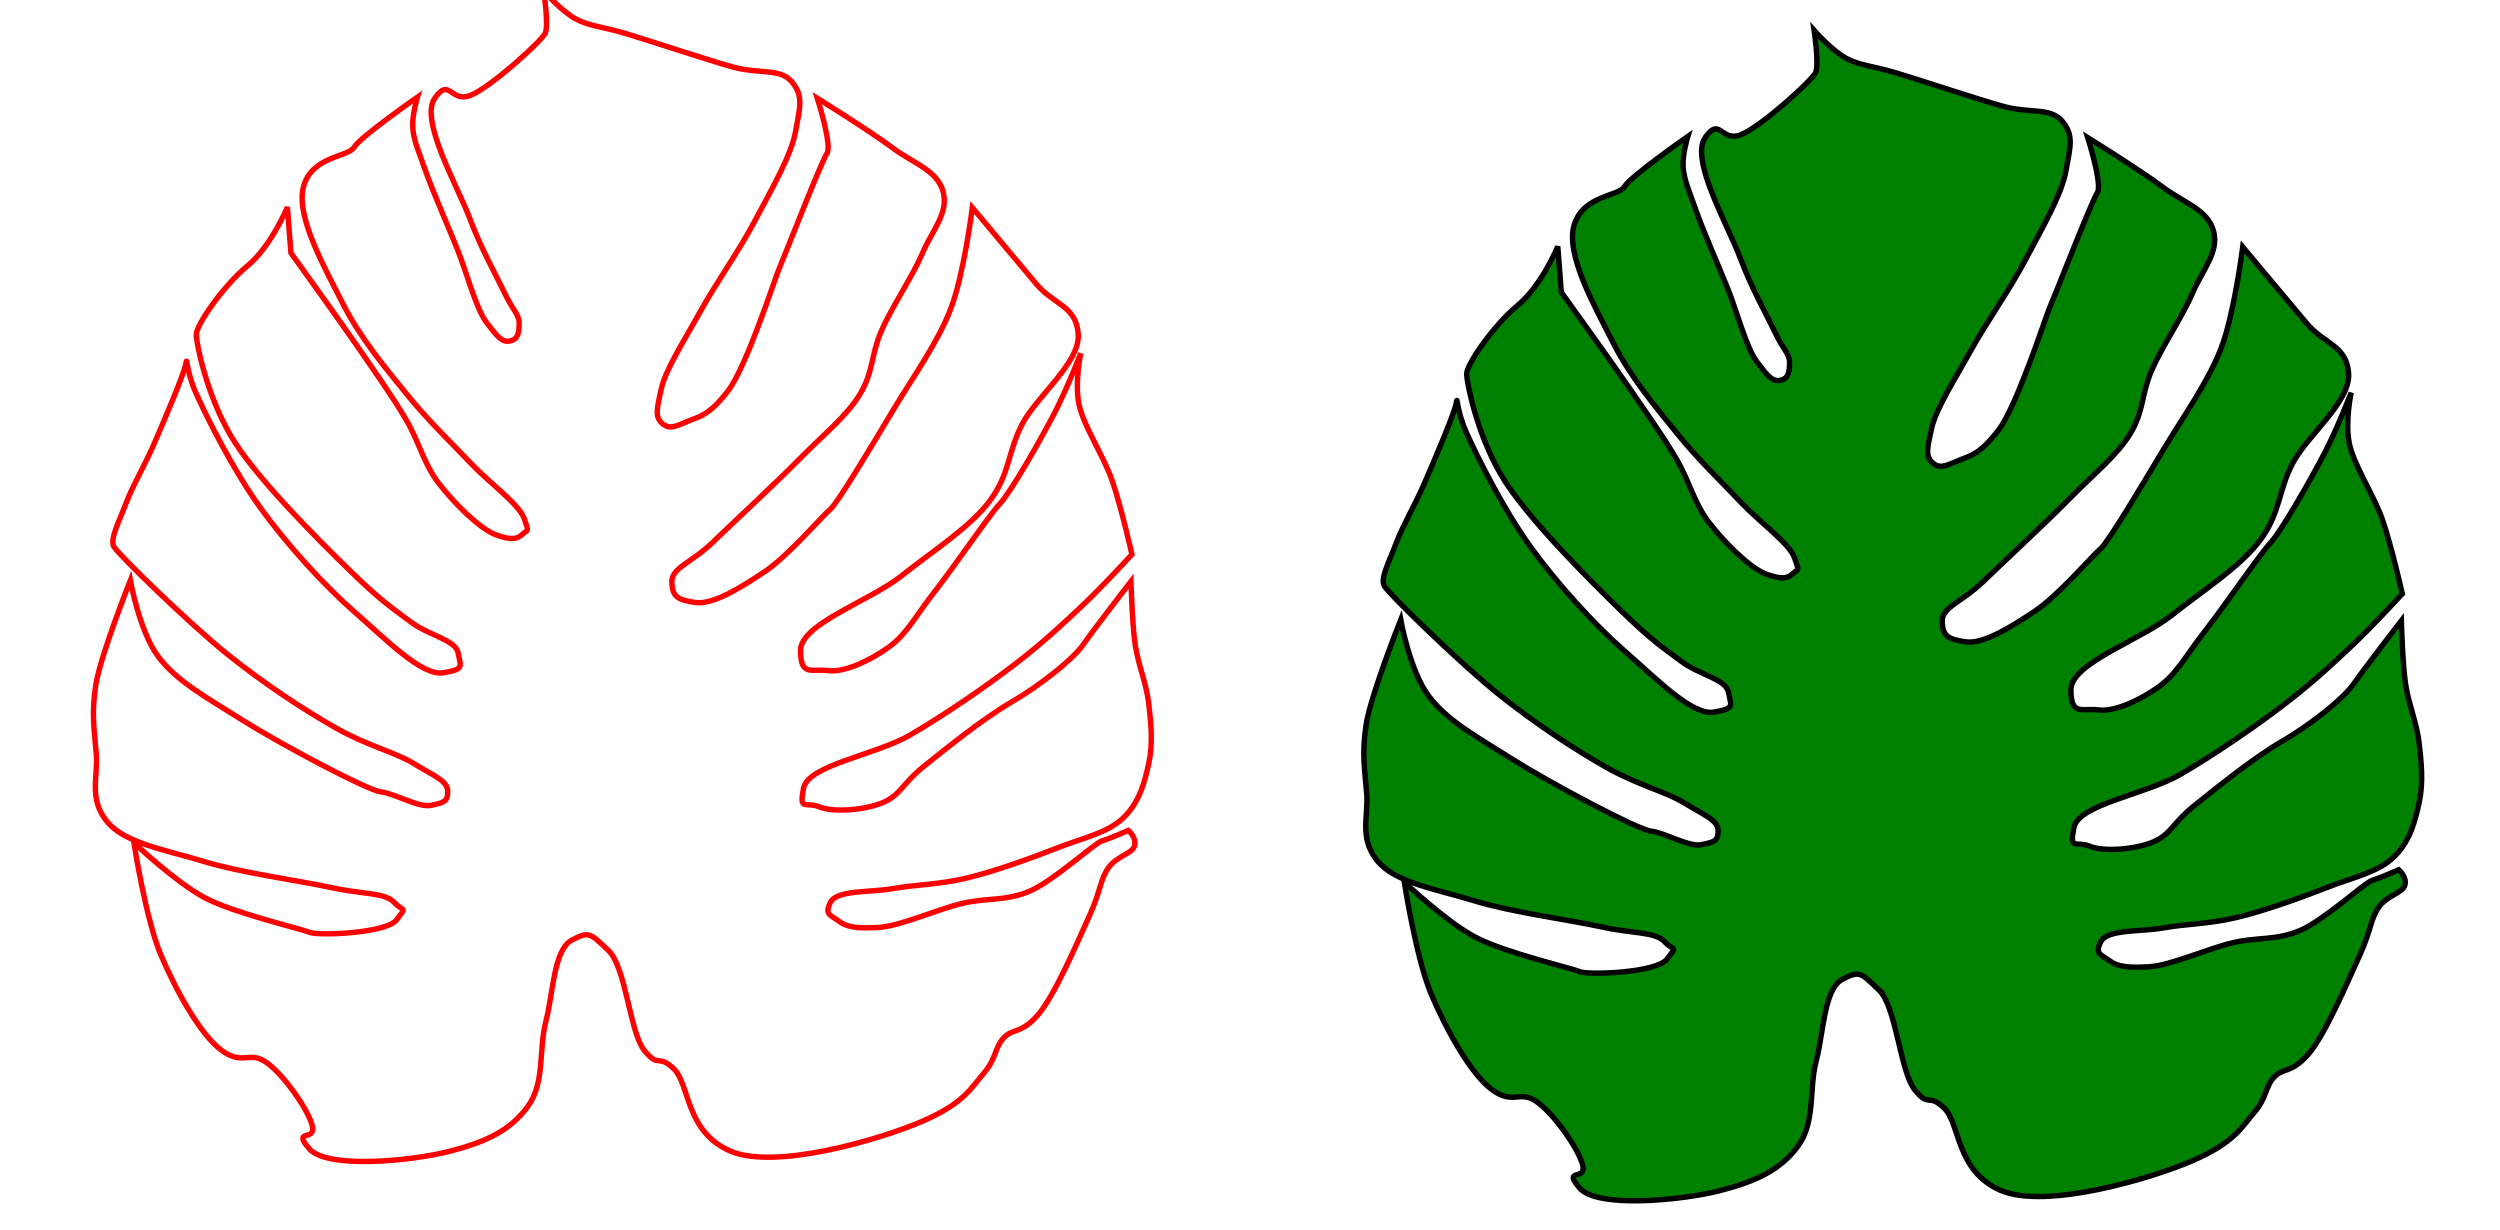
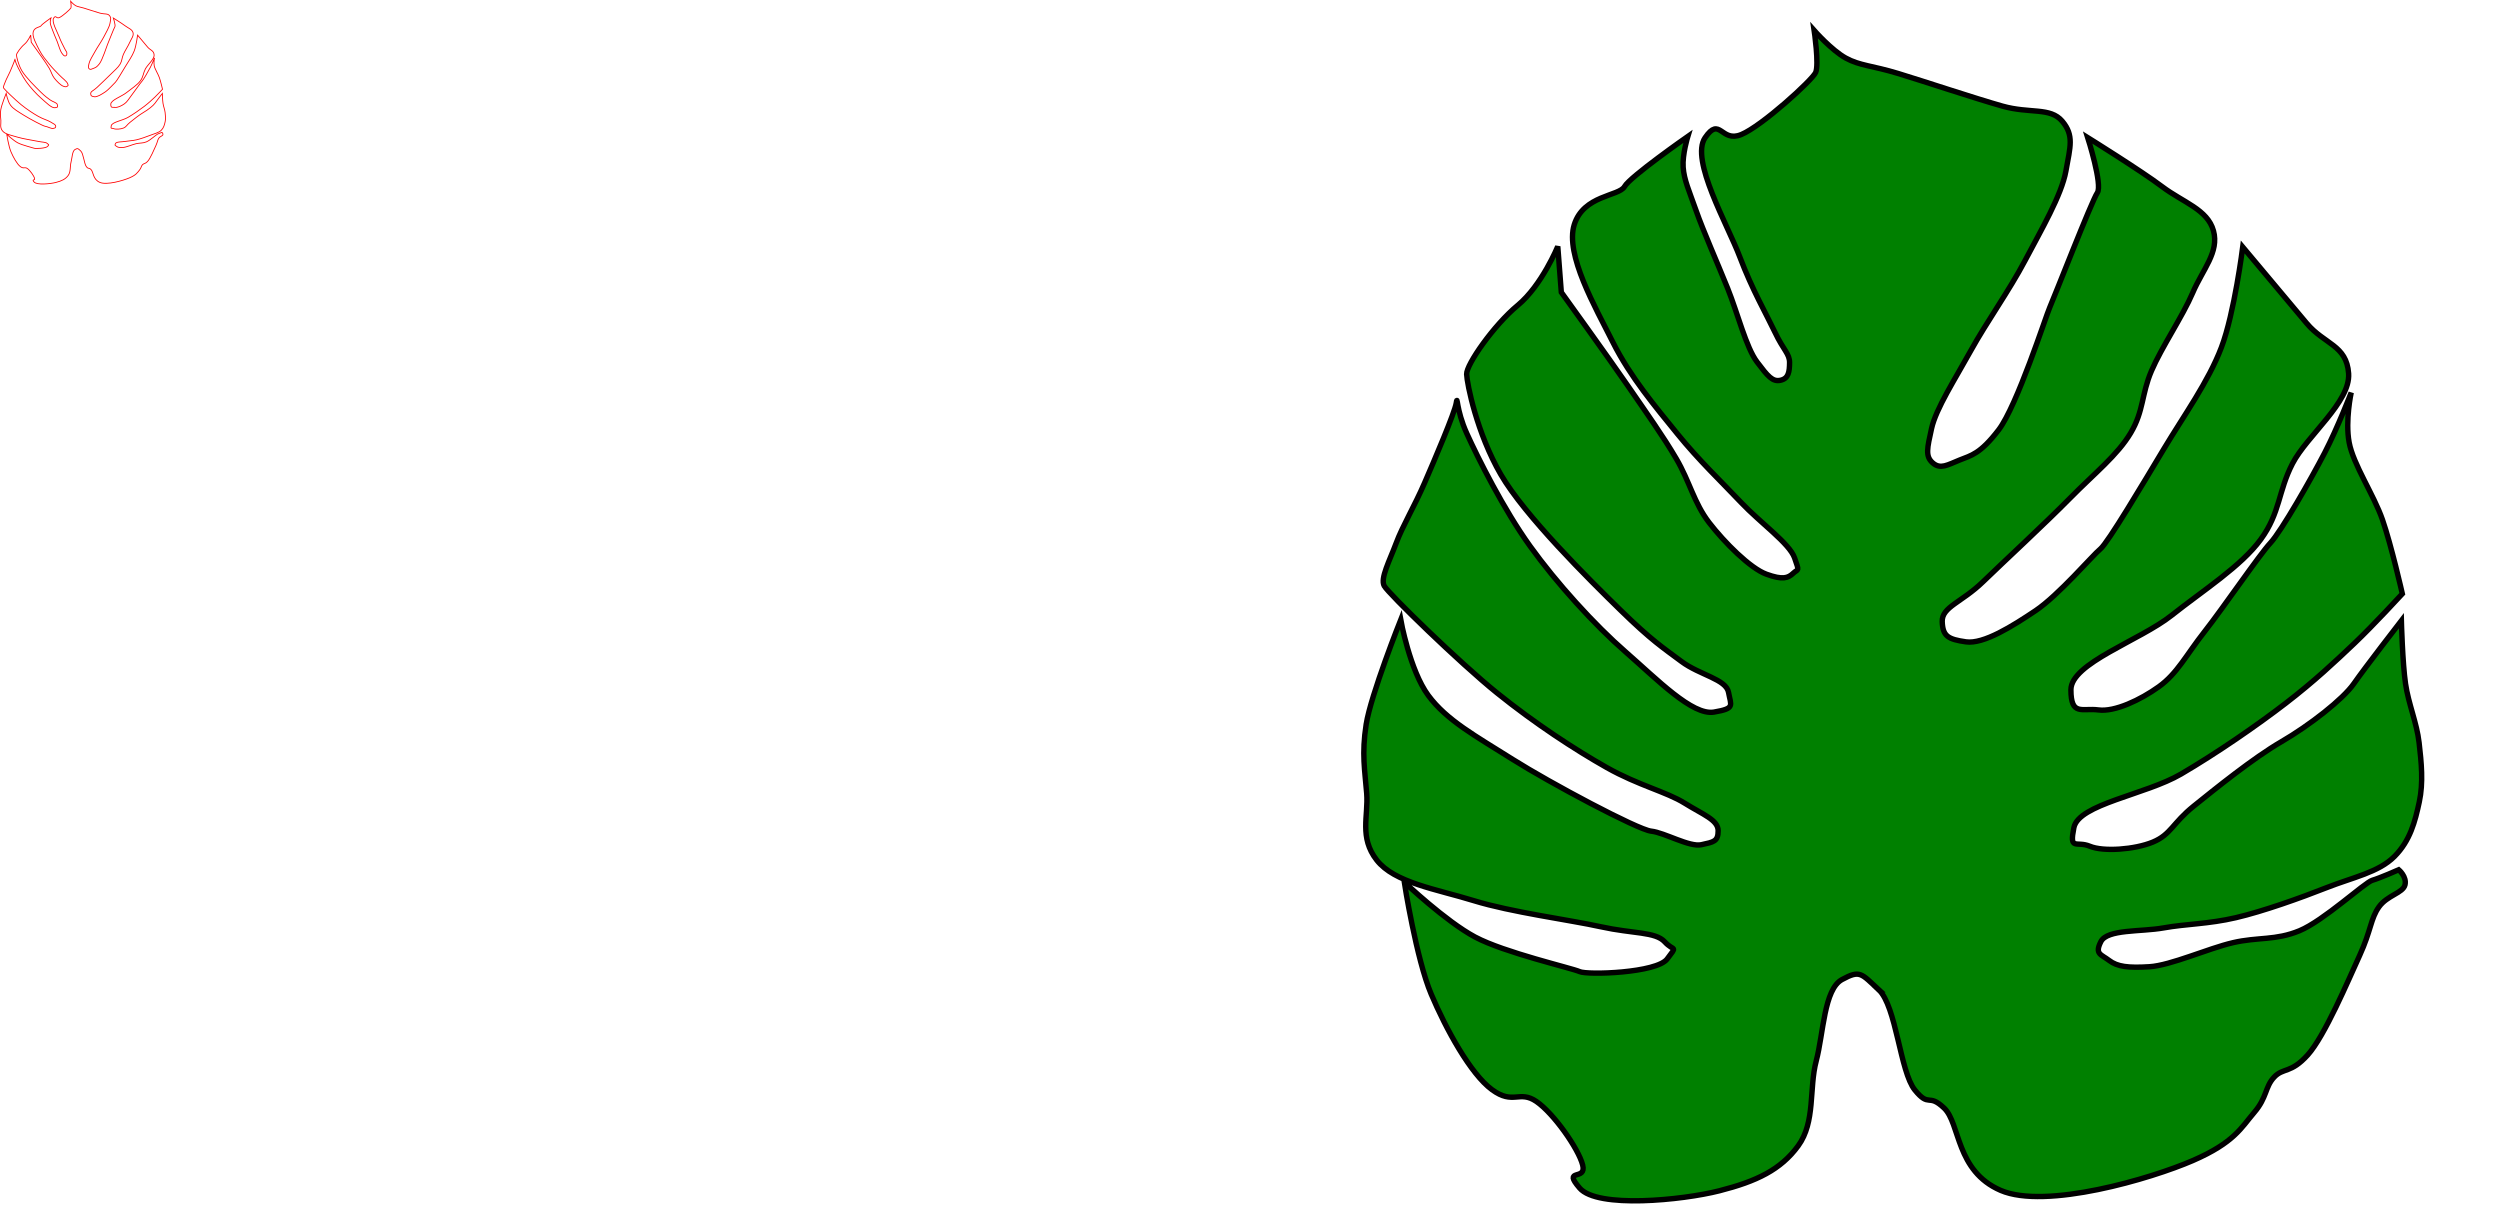
<svg xmlns="http://www.w3.org/2000/svg" width="1220mm" height="600mm" viewBox="0 0 1220 600" version="1.1" id="svg5">
  <defs id="defs2">
    </defs>
  <g id="layer1">
-     <path style="fill:none;stroke:#ff0000;stroke-width:2.641px;stroke-linecap:butt;stroke-linejoin:miter;stroke-opacity:1" d="m 296.877,463.798 c 8.619,8.002 10.381,40.012 17.605,48.919 7.224,8.907 6.411,1.307 14.318,8.84 7.906,7.533 5.596,30.658 27.565,40.152 21.969,9.493 73.45,-5.723 93.786,-14.547 20.335,-8.824 23.706,-16.189 29.979,-23.499 6.274,-7.31 5.189,-12.363 9.662,-17.169 4.472,-4.807 8.11,-1.646 16.421,-10.866 8.311,-9.22 19.778,-36.407 25.356,-48.574 5.578,-12.167 5.329,-18.005 9.429,-23.705 4.101,-5.7 11.727,-6.746 12.691,-10.733 0.965,-3.987 -3.062,-7.369 -3.062,-7.369 0,0 -9.193,4.066 -12.89,5.131 -3.697,1.066 -23.799,19.78 -35.541,24.632 -11.742,4.852 -20.248,2.975 -32.472,5.826 -12.224,2.851 -30.31,11.064 -40.666,11.726 -10.357,0.663 -15.746,0.006 -19.715,-3.039 -3.968,-3.044 -7.18,-3.052 -4.061,-9.204 3.119,-6.152 19.592,-4.718 30.574,-6.694 10.982,-1.976 21.945,-1.864 35.303,-4.992 13.357,-3.128 31.417,-9.587 44.297,-14.659 12.88,-5.072 25.351,-7.448 33.074,-15.196 7.723,-7.748 10.085,-17.119 12.129,-26.605 2.044,-9.485 1.023,-19.294 -0.093,-28.975 -1.117,-9.681 -5.157,-18.794 -6.62,-28.743 -1.463,-9.949 -2.023,-30.776 -2.023,-30.776 0,0 -17.856,23.069 -23.187,30.736 -5.331,7.668 -21.686,20.401 -35.409,28.366 -13.723,7.966 -32.433,23.111 -42.77,31.431 -10.336,8.321 -11.095,13.866 -19.92,17.533 -8.825,3.667 -24.169,4.787 -30.739,2.026 -6.571,-2.761 -10.106,2.447 -7.791,-9.071 2.315,-11.518 35.013,-16.054 52.293,-26.161 17.28,-10.107 37.048,-23.744 51.063,-34.531 14.015,-10.787 24.066,-20.264 33.511,-29.233 9.444,-8.969 23.418,-24.201 23.418,-24.201 0,0 -5.387,-23.755 -9.682,-36.113 -4.295,-12.358 -14.291,-27.018 -16.276,-37.749 -1.985,-10.73 1.005,-24.34 1.005,-24.34 0,0 -6.559,17.091 -12.963,29.439 -6.403,12.348 -21.057,38.139 -26.454,43.939 -5.397,5.8 -22.934,31.557 -32.082,43.204 -9.148,11.648 -13.365,20.494 -22.387,26.969 -9.021,6.475 -21.515,12.387 -29.476,11.329 -7.961,-1.058 -13.382,3.158 -13.419,-9.806 -0.037,-12.964 33.697,-24.073 49.132,-36.331 15.434,-12.258 33.942,-23.973 43.504,-37.066 9.562,-13.094 8.464,-23.395 15.496,-37.007 7.031,-13.612 28.354,-30.043 27.387,-43.972 -0.969,-13.929 -11.865,-14.222 -20.475,-24.513 -8.61,-10.29 -31.196,-37.219 -31.196,-37.219 0,0 -4.074,32.289 -10.403,48.978 -6.329,16.69 -18.275,33.204 -28.12,49.607 -9.846,16.404 -27.32,45.84 -30.951,48.773 -3.631,2.933 -20.415,22.587 -31.612,30.101 -11.198,7.514 -25.355,16.476 -34.007,15.229 -8.651,-1.247 -11.315,-2.713 -11.554,-9.873 -0.244,-7.16 9.487,-9.357 19.854,-19.401 10.367,-10.044 30.465,-28.601 42.439,-40.768 11.974,-12.166 23.254,-21.083 29.681,-31.901 6.428,-10.818 5.212,-18.779 10.132,-30.273 4.919,-11.495 15.205,-26.611 20.125,-38.106 4.92,-11.494 13.004,-19.831 10.132,-30.273 -2.872,-10.442 -14.857,-13.859 -25.039,-21.546 -10.181,-7.687 -36.328,-23.949 -36.328,-23.949 0,0 7.354,23.109 4.689,26.942 -2.666,3.834 -21.494,52.176 -23.227,55.977 -1.732,3.801 -15.94,48.032 -24.959,59.778 -9.021,11.745 -13.335,12.391 -19.086,14.699 -5.751,2.308 -9.258,4.664 -13.022,1.397 -3.764,-3.268 -2.716,-7.125 -0.595,-16.805 2.121,-9.68 11.627,-24.368 19.192,-38.073 7.566,-13.705 18.739,-29.293 26.454,-43.939 7.715,-14.646 17.804,-31.837 19.927,-43.707 2.123,-11.87 4.04,-17.291 -1.792,-24.241 -5.832,-6.95 -15.806,-3.591 -29.205,-7.376 -13.4,-3.785 -38.229,-12.076 -50.983,-15.951 -12.754,-3.874 -18.605,-3.733 -25.475,-7.509 -6.87,-3.775 -15.416,-13.474 -15.416,-13.474 0,0 2.46,16.739 0.727,20.539 -1.732,3.801 -26.265,26.13 -36.275,30.266 -10.01,4.136 -10.314,-9.24 -17.684,1.563 -7.371,10.803 11.05,42.487 17.003,58.288 5.954,15.801 13.117,28.209 17.175,36.782 4.058,8.572 7.108,10.384 7.057,14.706 -0.052,4.322 -0.431,7.688 -4.364,8.568 -3.933,0.88 -6.181,-1.843 -11.521,-8.939 -5.34,-7.095 -9.398,-23.659 -14.344,-35.948 -4.947,-12.289 -11.862,-27.879 -15.343,-37.782 -3.481,-9.903 -5.918,-15.054 -6.355,-21.274 -0.438,-6.22 2.268,-15.037 2.268,-15.037 0,0 -28.246,19.699 -30.878,24.466 -2.631,4.768 -20.035,4.128 -24.549,18.632 -4.515,14.504 10.235,40.167 18.835,57.288 8.6,17.121 20.938,31.693 31.46,44.688 10.522,12.995 21.515,23.393 31.063,33.485 9.549,10.091 23.66,20.006 26.17,27.115 2.509,7.108 1.822,5.139 -0.667,7.502 -2.49,2.363 -5.117,3.351 -13.055,0.463 -7.941,-2.88 -20.572,-15.577 -27.968,-25.181 -7.396,-9.604 -9.476,-20.021 -16.044,-31.213 -6.568,-11.192 -14.348,-22.061 -23.67,-35.616 -9.322,-13.556 -32.426,-45.588 -32.426,-45.588 l -1.726,-22.373 c 0,0 -7.731,18.97 -19.523,28.737 -11.792,9.767 -25.118,28.935 -24.953,33.603 0.165,4.668 4.971,28.774 16.672,48.952 11.701,20.178 43.199,51.348 58.364,66.167 15.165,14.819 20.954,18.496 29.833,25.115 8.879,6.619 21.797,8.605 22.942,15.077 1.145,6.472 3.392,7.824 -7.129,9.601 -10.521,1.777 -27.769,-15.995 -43.054,-29.32 -15.285,-13.324 -33.74,-33.675 -46.645,-51.627 -12.905,-17.952 -25.482,-43.035 -30.891,-54.991 -5.409,-11.956 -4.425,-19.473 -5.192,-14.772 -0.766,4.701 -10.496,27.496 -15.429,38.874 -4.934,11.377 -10.746,21.014 -13.895,29.472 -3.148,8.458 -7.798,17.103 -5.8,20.771 1.997,3.669 36.808,37.55 55.07,52.263 18.262,14.712 38.107,27.713 53.576,36.424 15.469,8.711 29.07,11.793 37.961,17.348 8.892,5.555 16.325,8.136 16.349,13.441 0.024,5.305 -2.299,5.54 -8.161,6.833 -5.863,1.292 -17.949,-5.908 -24.509,-6.608 -6.561,-0.701 -49.518,-23.62 -67.53,-34.994 C 100.288,340.045 86.057,332.376 77.046,320.166 68.034,307.956 63.6,283.252 63.6,283.252 c 0,0 -14.606,36.681 -16.864,51.077 -2.258,14.397 -0.61,22.585 0.258,33.643 0.869,11.058 -3.743,21.46 4.888,32.544 8.63,11.084 29.114,14.178 47.385,19.818 18.271,5.64 46.565,9.336 62.074,12.753 15.51,3.417 26.519,2.349 31.07,7.31 4.552,4.96 6.372,1.462 1.23,8.37 -5.142,6.907 -38.934,7.926 -42.73,6.191 -3.796,-1.734 -36.679,-9.242 -51.016,-16.885 -14.337,-7.643 -34.562,-26.817 -34.562,-26.817 0,0 5.883,37.578 13.141,54.686 7.257,17.108 19.219,38.969 29.662,46.621 10.442,7.652 13.326,0.05 21.679,5.774 8.353,5.725 20.522,22.954 22.572,30.981 2.049,8.027 -10.121,1.208 -1.468,11.27 8.653,10.061 50.041,5.948 68.205,1.318 18.164,-4.63 29.924,-10.269 38.438,-21.93 8.513,-11.661 5.226,-27.903 8.803,-41.443 3.578,-13.54 3.776,-34.924 12.599,-39.708 8.823,-4.784 9.296,-3.029 17.914,4.973 z" id="path56479-8" />
+     <path style="fill:none;stroke:#ff0000;stroke-width:0.412px;stroke-linecap:butt;stroke-linejoin:miter;stroke-opacity:1" d="m 39.421,73.718 c 1.345,1.249 1.62,6.244 2.748,7.634 1.127,1.39 1.001,0.204 2.235,1.38 1.234,1.176 0.873,4.785 4.302,6.266 3.429,1.482 11.463,-0.893 14.637,-2.27 3.174,-1.377 3.7,-2.527 4.679,-3.667 0.979,-1.141 0.81,-1.929 1.508,-2.68 0.698,-0.75 1.266,-0.257 2.563,-1.696 1.297,-1.439 3.087,-5.682 3.957,-7.581 0.871,-1.899 0.832,-2.81 1.472,-3.7 0.64,-0.89 1.83,-1.053 1.981,-1.675 0.151,-0.622 -0.478,-1.15 -0.478,-1.15 0,0 -1.435,0.635 -2.012,0.801 -0.577,0.166 -3.714,3.087 -5.547,3.844 -1.832,0.757 -3.16,0.464 -5.068,0.909 -1.908,0.445 -4.73,1.727 -6.347,1.83 -1.616,0.103 -2.457,9.36e-4 -3.077,-0.474 -0.619,-0.475 -1.121,-0.476 -0.634,-1.436 0.487,-0.96 3.058,-0.736 4.772,-1.045 1.714,-0.308 3.425,-0.291 5.509,-0.779 2.085,-0.488 4.903,-1.496 6.913,-2.288 2.01,-0.792 3.956,-1.162 5.162,-2.372 1.205,-1.209 1.574,-2.672 1.893,-4.152 0.319,-1.48 0.16,-3.011 -0.014,-4.522 -0.174,-1.511 -0.805,-2.933 -1.033,-4.486 -0.228,-1.553 -0.316,-4.803 -0.316,-4.803 0,0 -2.787,3.6 -3.619,4.797 -0.832,1.197 -3.384,3.184 -5.526,4.427 -2.142,1.243 -5.062,3.607 -6.675,4.905 -1.613,1.299 -1.732,2.164 -3.109,2.736 -1.377,0.572 -3.772,0.747 -4.797,0.316 -1.025,-0.431 -1.577,0.382 -1.216,-1.416 0.361,-1.798 5.464,-2.505 8.161,-4.083 2.697,-1.577 5.782,-3.706 7.969,-5.389 2.187,-1.683 3.756,-3.163 5.23,-4.562 1.474,-1.4 3.655,-3.777 3.655,-3.777 0,0 -0.841,-3.707 -1.511,-5.636 -0.67,-1.929 -2.23,-4.217 -2.54,-5.891 -0.31,-1.675 0.157,-3.799 0.157,-3.799 0,0 -1.024,2.667 -2.023,4.594 -0.999,1.927 -3.286,5.952 -4.128,6.857 -0.842,0.905 -3.579,4.925 -5.007,6.743 -1.428,1.818 -2.086,3.198 -3.494,4.209 -1.408,1.011 -3.358,1.933 -4.6,1.768 -1.242,-0.165 -2.088,0.493 -2.094,-1.53 -0.006,-2.023 5.259,-3.757 7.668,-5.67 2.409,-1.913 5.297,-3.741 6.789,-5.785 1.492,-2.043 1.321,-3.651 2.418,-5.775 1.097,-2.124 4.425,-4.689 4.274,-6.862 -0.151,-2.174 -1.852,-2.22 -3.195,-3.826 -1.344,-1.606 -4.869,-5.809 -4.869,-5.809 0,0 -0.636,5.039 -1.624,7.644 -0.988,2.605 -2.852,5.182 -4.389,7.742 -1.537,2.56 -4.264,7.154 -4.83,7.612 -0.567,0.458 -3.186,3.525 -4.934,4.698 -1.748,1.173 -3.957,2.571 -5.307,2.377 -1.35,-0.195 -1.766,-0.423 -1.803,-1.541 -0.038,-1.117 1.481,-1.46 3.098,-3.028 1.618,-1.568 4.754,-4.464 6.623,-6.362 1.869,-1.899 3.629,-3.29 4.632,-4.979 1.003,-1.688 0.813,-2.931 1.581,-4.725 0.768,-1.794 2.373,-4.153 3.141,-5.947 0.768,-1.794 2.029,-3.095 1.581,-4.724 C 64.466,14.288 62.595,13.755 61.006,12.555 59.417,11.355 55.337,8.817 55.337,8.817 c 0,0 1.148,3.606 0.732,4.205 -0.416,0.598 -3.354,8.143 -3.625,8.736 -0.27,0.593 -2.488,7.496 -3.895,9.329 -1.408,1.833 -2.081,1.934 -2.979,2.294 -0.898,0.36 -1.445,0.728 -2.032,0.218 -0.587,-0.51 -0.424,-1.112 -0.093,-2.623 0.331,-1.511 1.815,-3.803 2.995,-5.942 1.181,-2.139 2.924,-4.572 4.129,-6.857 1.204,-2.286 2.779,-4.969 3.11,-6.821 C 54.009,9.504 54.309,8.658 53.398,7.573 52.488,6.488 50.932,7.013 48.841,6.422 46.749,5.831 42.874,4.537 40.884,3.932 38.894,3.328 37.98,3.35 36.908,2.761 35.836,2.171 34.502,0.658 34.502,0.658 c 0,0 0.384,2.612 0.114,3.205 -0.27,0.593 -4.099,4.078 -5.661,4.723 -1.562,0.645 -1.61,-1.442 -2.76,0.244 -1.15,1.686 1.724,6.631 2.654,9.097 0.929,2.466 2.047,4.402 2.68,5.74 0.633,1.338 1.109,1.621 1.101,2.295 -0.008,0.674 -0.067,1.2 -0.681,1.337 -0.614,0.137 -0.965,-0.288 -1.798,-1.395 -0.833,-1.107 -1.467,-3.692 -2.239,-5.61 -0.772,-1.918 -1.851,-4.351 -2.395,-5.896 -0.543,-1.545 -0.924,-2.349 -0.992,-3.32 -0.068,-0.971 0.354,-2.347 0.354,-2.347 0,0 -4.408,3.074 -4.819,3.818 -0.411,0.744 -3.127,0.644 -3.831,2.908 -0.705,2.264 1.597,6.269 2.939,8.941 1.342,2.672 3.268,4.946 4.91,6.974 1.642,2.028 3.358,3.651 4.848,5.226 1.49,1.575 3.693,3.122 4.084,4.232 0.392,1.109 0.284,0.802 -0.104,1.171 -0.389,0.369 -0.799,0.523 -2.037,0.072 -1.239,-0.449 -3.211,-2.431 -4.365,-3.93 -1.154,-1.499 -1.479,-3.125 -2.504,-4.871 -1.025,-1.747 -2.239,-3.443 -3.694,-5.558 -1.455,-2.116 -5.061,-7.115 -5.061,-7.115 l -0.269,-3.492 c 0,0 -1.207,2.961 -3.047,4.485 -1.84,1.524 -3.92,4.516 -3.894,5.244 0.026,0.729 0.776,4.491 2.602,7.64 1.826,3.149 6.742,8.014 9.108,10.326 2.367,2.313 3.27,2.887 4.656,3.919 1.386,1.033 3.402,1.343 3.58,2.353 0.179,1.01 0.529,1.221 -1.113,1.498 -1.642,0.277 -4.334,-2.496 -6.719,-4.576 C 17.765,45.917 14.885,42.741 12.871,39.94 10.857,37.138 8.894,33.224 8.05,31.358 7.206,29.492 7.36,28.319 7.24,29.052 c -0.12,0.734 -1.638,4.291 -2.408,6.067 -0.77,1.776 -1.677,3.28 -2.168,4.6 -0.491,1.32 -1.217,2.669 -0.905,3.242 0.312,0.573 5.744,5.86 8.594,8.156 2.85,2.296 5.947,4.325 8.361,5.685 2.414,1.36 4.537,1.841 5.924,2.707 1.388,0.867 2.548,1.27 2.551,2.098 0.004,0.828 -0.359,0.865 -1.274,1.066 -0.915,0.202 -2.801,-0.922 -3.825,-1.031 -1.024,-0.109 -7.728,-3.686 -10.539,-5.461 C 8.741,54.405 6.52,53.208 5.114,51.303 3.707,49.397 3.015,45.542 3.015,45.542 c 0,0 -2.279,5.724 -2.632,7.971 -0.352,2.247 -0.095,3.525 0.04,5.251 0.136,1.726 -0.584,3.349 0.763,5.079 1.347,1.73 4.544,2.213 7.395,3.093 2.852,0.88 7.267,1.457 9.688,1.99 2.421,0.533 4.139,0.367 4.849,1.141 0.71,0.774 0.994,0.228 0.192,1.306 -0.802,1.078 -6.076,1.237 -6.669,0.966 C 16.049,72.068 10.917,70.896 8.68,69.703 6.442,68.511 3.286,65.518 3.286,65.518 c 0,0 0.918,5.865 2.051,8.535 1.133,2.67 2.999,6.082 4.629,7.276 1.63,1.194 2.08,0.008 3.383,0.901 1.304,0.893 3.203,3.582 3.523,4.835 0.32,1.253 -1.58,0.188 -0.229,1.759 1.35,1.57 7.81,0.928 10.644,0.206 2.835,-0.723 4.67,-1.603 5.999,-3.422 1.329,-1.82 0.816,-4.355 1.374,-6.468 0.558,-2.113 0.589,-5.45 1.966,-6.197 1.377,-0.747 1.451,-0.473 2.796,0.776 z" id="path56479-8" />
    <path style="fill:#008000;stroke:#000000;stroke-width:2.641px;stroke-linecap:butt;stroke-linejoin:miter;stroke-opacity:1" d="m 916.826,482.993 c 8.619,8.002 10.381,40.012 17.605,48.919 7.224,8.907 6.411,1.307 14.318,8.84 7.906,7.533 5.596,30.658 27.565,40.152 21.969,9.493 73.45,-5.723 93.786,-14.547 20.335,-8.824 23.706,-16.189 29.979,-23.499 6.274,-7.31 5.189,-12.363 9.662,-17.169 4.472,-4.807 8.11,-1.646 16.421,-10.866 8.311,-9.22 19.778,-36.407 25.356,-48.574 5.578,-12.167 5.329,-18.005 9.429,-23.705 4.101,-5.7 11.727,-6.746 12.691,-10.733 0.965,-3.987 -3.062,-7.369 -3.062,-7.369 0,0 -9.193,4.066 -12.89,5.131 -3.697,1.066 -23.799,19.78 -35.541,24.632 -11.742,4.852 -20.248,2.975 -32.472,5.826 -12.224,2.851 -30.31,11.064 -40.666,11.726 -10.357,0.663 -15.746,0.006 -19.715,-3.039 -3.968,-3.044 -7.18,-3.052 -4.061,-9.204 3.119,-6.152 19.592,-4.718 30.574,-6.694 10.982,-1.976 21.945,-1.864 35.303,-4.992 13.357,-3.128 31.417,-9.587 44.297,-14.659 12.88,-5.072 25.351,-7.448 33.074,-15.196 7.723,-7.748 10.085,-17.119 12.129,-26.605 2.044,-9.485 1.023,-19.294 -0.093,-28.975 -1.117,-9.681 -5.157,-18.794 -6.62,-28.743 -1.463,-9.949 -2.023,-30.776 -2.023,-30.776 0,0 -17.856,23.069 -23.187,30.736 -5.331,7.668 -21.686,20.401 -35.409,28.366 -13.723,7.966 -32.433,23.111 -42.77,31.431 -10.336,8.321 -11.095,13.866 -19.92,17.533 -8.825,3.667 -24.169,4.787 -30.739,2.026 -6.571,-2.761 -10.106,2.447 -7.791,-9.071 2.315,-11.518 35.013,-16.054 52.293,-26.161 17.28,-10.107 37.048,-23.744 51.063,-34.531 14.015,-10.787 24.066,-20.264 33.511,-29.233 9.444,-8.969 23.418,-24.201 23.418,-24.201 0,0 -5.387,-23.755 -9.682,-36.113 -4.295,-12.358 -14.291,-27.018 -16.276,-37.749 -1.985,-10.73 1.005,-24.34 1.005,-24.34 0,0 -6.559,17.091 -12.963,29.439 -6.403,12.348 -21.057,38.139 -26.454,43.939 -5.397,5.8 -22.934,31.557 -32.082,43.204 -9.148,11.648 -13.365,20.494 -22.387,26.969 -9.021,6.475 -21.515,12.387 -29.476,11.329 -7.961,-1.058 -13.382,3.158 -13.419,-9.806 -0.037,-12.964 33.697,-24.073 49.132,-36.331 15.434,-12.258 33.941,-23.973 43.504,-37.066 9.562,-13.094 8.464,-23.395 15.495,-37.007 7.031,-13.612 28.354,-30.043 27.387,-43.972 -0.969,-13.929 -11.865,-14.222 -20.475,-24.513 -8.61,-10.29 -31.196,-37.219 -31.196,-37.219 0,0 -4.074,32.289 -10.403,48.978 -6.329,16.69 -18.275,33.204 -28.12,49.607 -9.845,16.404 -27.32,45.84 -30.951,48.773 -3.631,2.933 -20.415,22.587 -31.612,30.101 -11.198,7.514 -25.355,16.476 -34.007,15.229 -8.651,-1.247 -11.315,-2.713 -11.554,-9.873 -0.244,-7.16 9.487,-9.357 19.854,-19.401 10.367,-10.044 30.465,-28.601 42.439,-40.768 11.974,-12.166 23.254,-21.083 29.681,-31.901 6.428,-10.818 5.212,-18.779 10.132,-30.273 4.919,-11.495 15.205,-26.611 20.125,-38.106 4.92,-11.494 13.004,-19.831 10.132,-30.273 -2.872,-10.442 -14.857,-13.859 -25.039,-21.546 -10.181,-7.687 -36.328,-23.949 -36.328,-23.949 0,0 7.354,23.109 4.689,26.942 -2.666,3.834 -21.494,52.176 -23.227,55.977 -1.732,3.801 -15.94,48.032 -24.959,59.778 -9.021,11.745 -13.335,12.391 -19.086,14.699 -5.751,2.308 -9.258,4.664 -13.022,1.397 -3.764,-3.268 -2.716,-7.125 -0.595,-16.805 2.121,-9.68 11.627,-24.368 19.192,-38.073 7.566,-13.705 18.739,-29.293 26.454,-43.939 7.715,-14.646 17.804,-31.837 19.926,-43.707 2.123,-11.87 4.04,-17.291 -1.792,-24.241 -5.832,-6.95 -15.806,-3.591 -29.205,-7.376 C 963.781,47.997 938.951,39.705 926.197,35.83 913.443,31.956 907.592,32.097 900.722,28.322 893.852,24.546 885.306,14.847 885.306,14.847 c 0,0 2.46,16.739 0.727,20.539 -1.732,3.801 -26.265,26.13 -36.275,30.266 -10.01,4.136 -10.314,-9.24 -17.684,1.563 -7.371,10.803 11.05,42.487 17.003,58.288 5.954,15.801 13.117,28.209 17.175,36.782 4.058,8.572 7.108,10.384 7.057,14.706 -0.052,4.322 -0.431,7.688 -4.364,8.568 -3.933,0.88 -6.181,-1.843 -11.521,-8.939 -5.34,-7.095 -9.398,-23.659 -14.344,-35.948 -4.947,-12.289 -11.862,-27.879 -15.343,-37.782 -3.481,-9.903 -5.918,-15.054 -6.355,-21.274 -0.438,-6.22 2.268,-15.037 2.268,-15.037 0,0 -28.246,19.699 -30.878,24.466 -2.631,4.768 -20.035,4.128 -24.549,18.632 -4.515,14.504 10.235,40.167 18.835,57.288 8.6,17.121 20.938,31.693 31.46,44.688 10.522,12.995 21.515,23.393 31.063,33.485 9.549,10.091 23.66,20.006 26.17,27.115 2.509,7.109 1.822,5.139 -0.667,7.502 -2.49,2.363 -5.117,3.351 -13.055,0.463 -7.941,-2.88 -20.572,-15.577 -27.968,-25.181 -7.396,-9.604 -9.476,-20.021 -16.044,-31.213 -6.568,-11.192 -14.348,-22.061 -23.67,-35.616 -9.322,-13.556 -32.426,-45.588 -32.426,-45.588 l -1.726,-22.373 c 0,0 -7.731,18.97 -19.523,28.737 -11.792,9.767 -25.118,28.935 -24.953,33.603 0.165,4.668 4.971,28.774 16.672,48.952 11.701,20.178 43.199,51.348 58.364,66.167 15.165,14.819 20.954,18.496 29.833,25.115 8.879,6.619 21.797,8.605 22.942,15.077 1.145,6.472 3.392,7.824 -7.129,9.601 -10.521,1.777 -27.769,-15.995 -43.054,-29.32 -15.285,-13.325 -33.74,-33.675 -46.645,-51.627 -12.905,-17.952 -25.482,-43.035 -30.891,-54.991 -5.409,-11.956 -4.425,-19.473 -5.192,-14.772 -0.766,4.701 -10.496,27.496 -15.429,38.874 -4.934,11.377 -10.746,21.014 -13.895,29.472 -3.148,8.458 -7.798,17.103 -5.8,20.771 1.997,3.669 36.808,37.55 55.07,52.263 18.262,14.712 38.107,27.713 53.576,36.424 15.469,8.711 29.07,11.793 37.961,17.348 8.892,5.555 16.325,8.136 16.349,13.441 0.024,5.305 -2.299,5.54 -8.161,6.833 -5.863,1.292 -17.949,-5.908 -24.509,-6.608 -6.561,-0.701 -49.518,-23.62 -67.53,-34.994 -18.012,-11.374 -32.244,-19.043 -41.255,-31.253 -9.011,-12.21 -13.445,-36.914 -13.445,-36.914 0,0 -14.606,36.68 -16.864,51.077 -2.258,14.397 -0.61,22.585 0.258,33.643 0.869,11.058 -3.743,21.46 4.888,32.544 8.63,11.084 29.114,14.178 47.385,19.818 18.271,5.64 46.565,9.336 62.074,12.753 15.51,3.417 26.519,2.349 31.07,7.31 4.552,4.96 6.372,1.462 1.23,8.37 -5.142,6.907 -38.934,7.926 -42.73,6.191 -3.796,-1.734 -36.679,-9.242 -51.016,-16.885 -14.337,-7.643 -34.562,-26.817 -34.562,-26.817 0,0 5.883,37.578 13.141,54.686 7.257,17.108 19.219,38.969 29.662,46.621 10.442,7.652 13.326,0.05 21.679,5.774 8.353,5.725 20.522,22.954 22.572,30.981 2.049,8.027 -10.121,1.208 -1.468,11.27 8.653,10.061 50.041,5.948 68.205,1.318 18.164,-4.63 29.924,-10.269 38.438,-21.93 8.513,-11.661 5.226,-27.903 8.803,-41.443 3.578,-13.54 3.776,-34.924 12.599,-39.708 8.823,-4.784 9.296,-3.029 17.914,4.973 z" id="path56479-8-6" />
+     <text xml:space="preserve" style="font-size:2.867px;line-height:1.25;font-family:sans-serif;letter-spacing:0px;word-spacing:0px;fill:#0000ff;fill-opacity:1;stroke-width:2.15;stroke-miterlimit:4;stroke-dasharray:none" x="-178.063" y="76.093" id="text37531-6">
+       <tspan id="tspan37529-6" style="fill:#0000ff;fill-opacity:1;stroke-width:2.15;stroke-miterlimit:4;stroke-dasharray:none" x="-178.063" y="76.093">=pass2:800mm/min:40%:#0000ff=</tspan>
+     </text>
+     <text xml:space="preserve" style="font-size:2.867px;line-height:1.25;font-family:sans-serif;letter-spacing:0px;word-spacing:0px;fill:#ff0000;fill-opacity:1;stroke-width:2.15" x="-179.165" y="86.333" id="text37531-6-9">
+       <tspan id="tspan37529-6-2" style="fill:#ff0000;fill-opacity:1;stroke-width:2.15" x="-179.165" y="86.333">=pass3:800mm/min:40%:#ff0000=</tspan>
+     </text>
+     <text xml:space="preserve" style="font-size:2.867px;line-height:1.25;font-family:sans-serif;letter-spacing:0px;word-spacing:0px;fill:#00ff00;fill-opacity:1;stroke-width:2.15" x="-179.056" y="64.21" id="text37531-6-2">
+       <tspan id="tspan37529-6-1" style="fill:#00ff00;fill-opacity:1;stroke-width:2.15" x="-179.056" y="64.21">=pass1:800mm/min:20%:#00ff00=</tspan>
+     </text>
  </g>
</svg>
